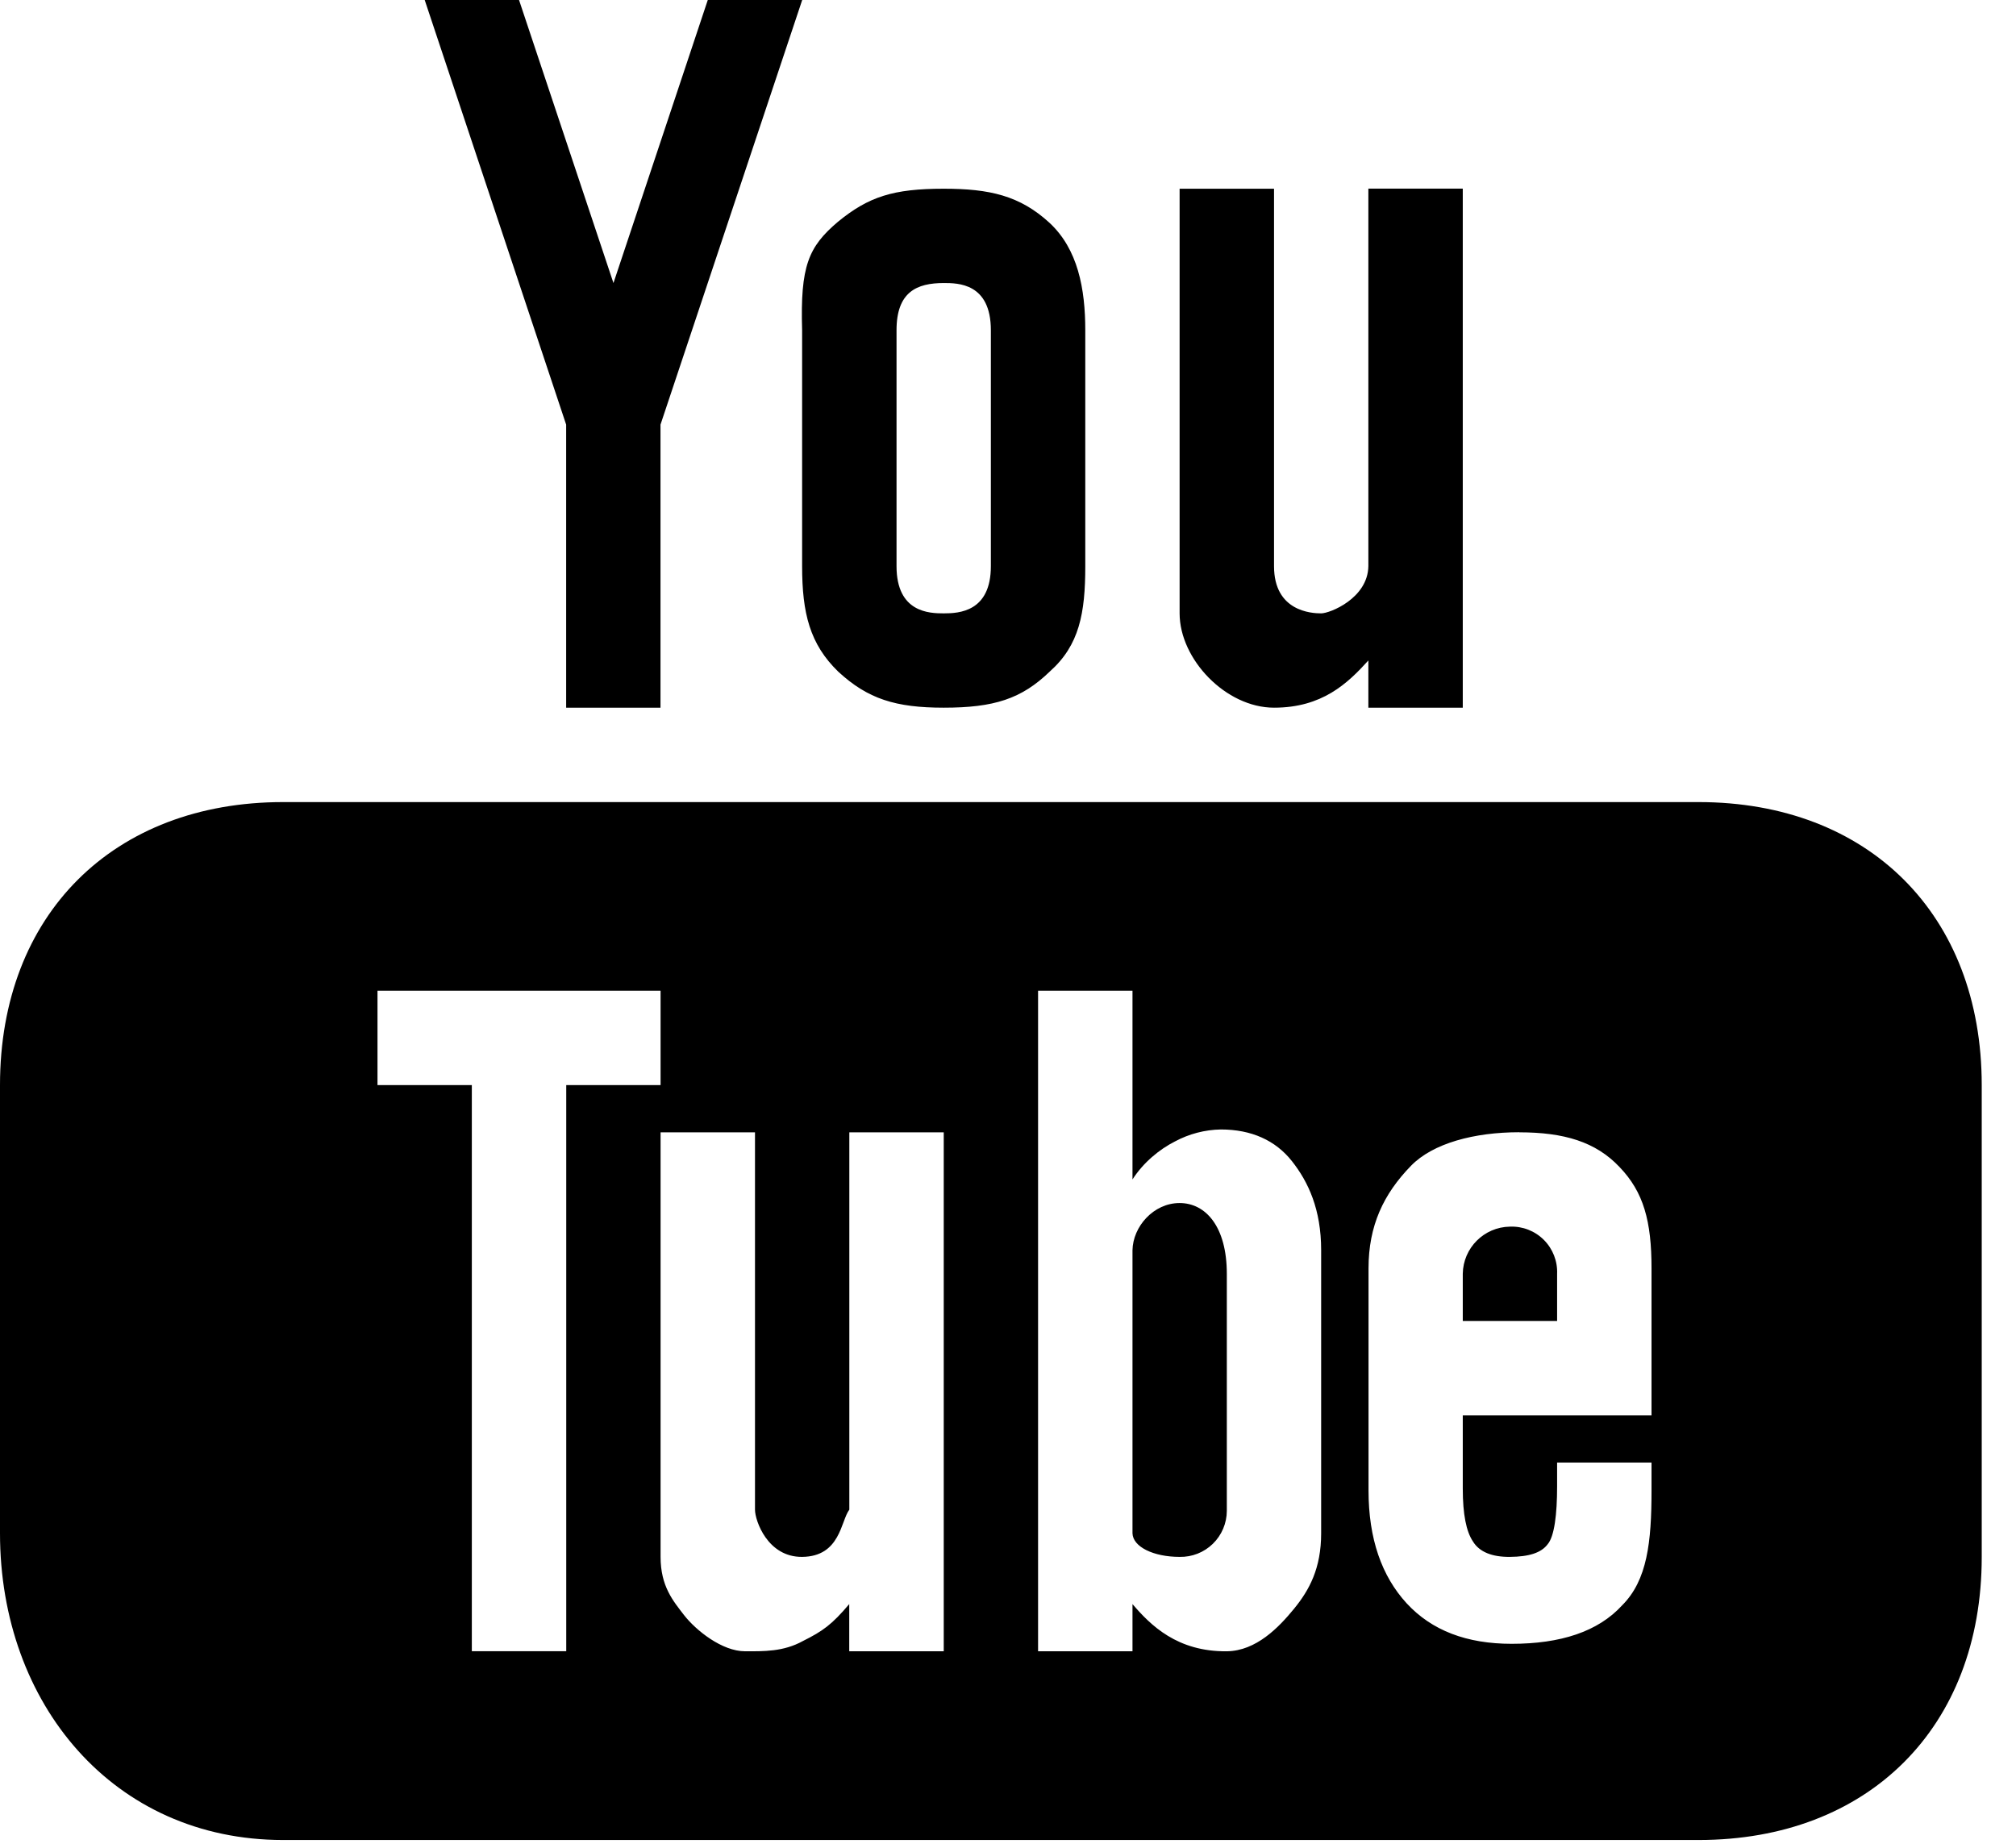
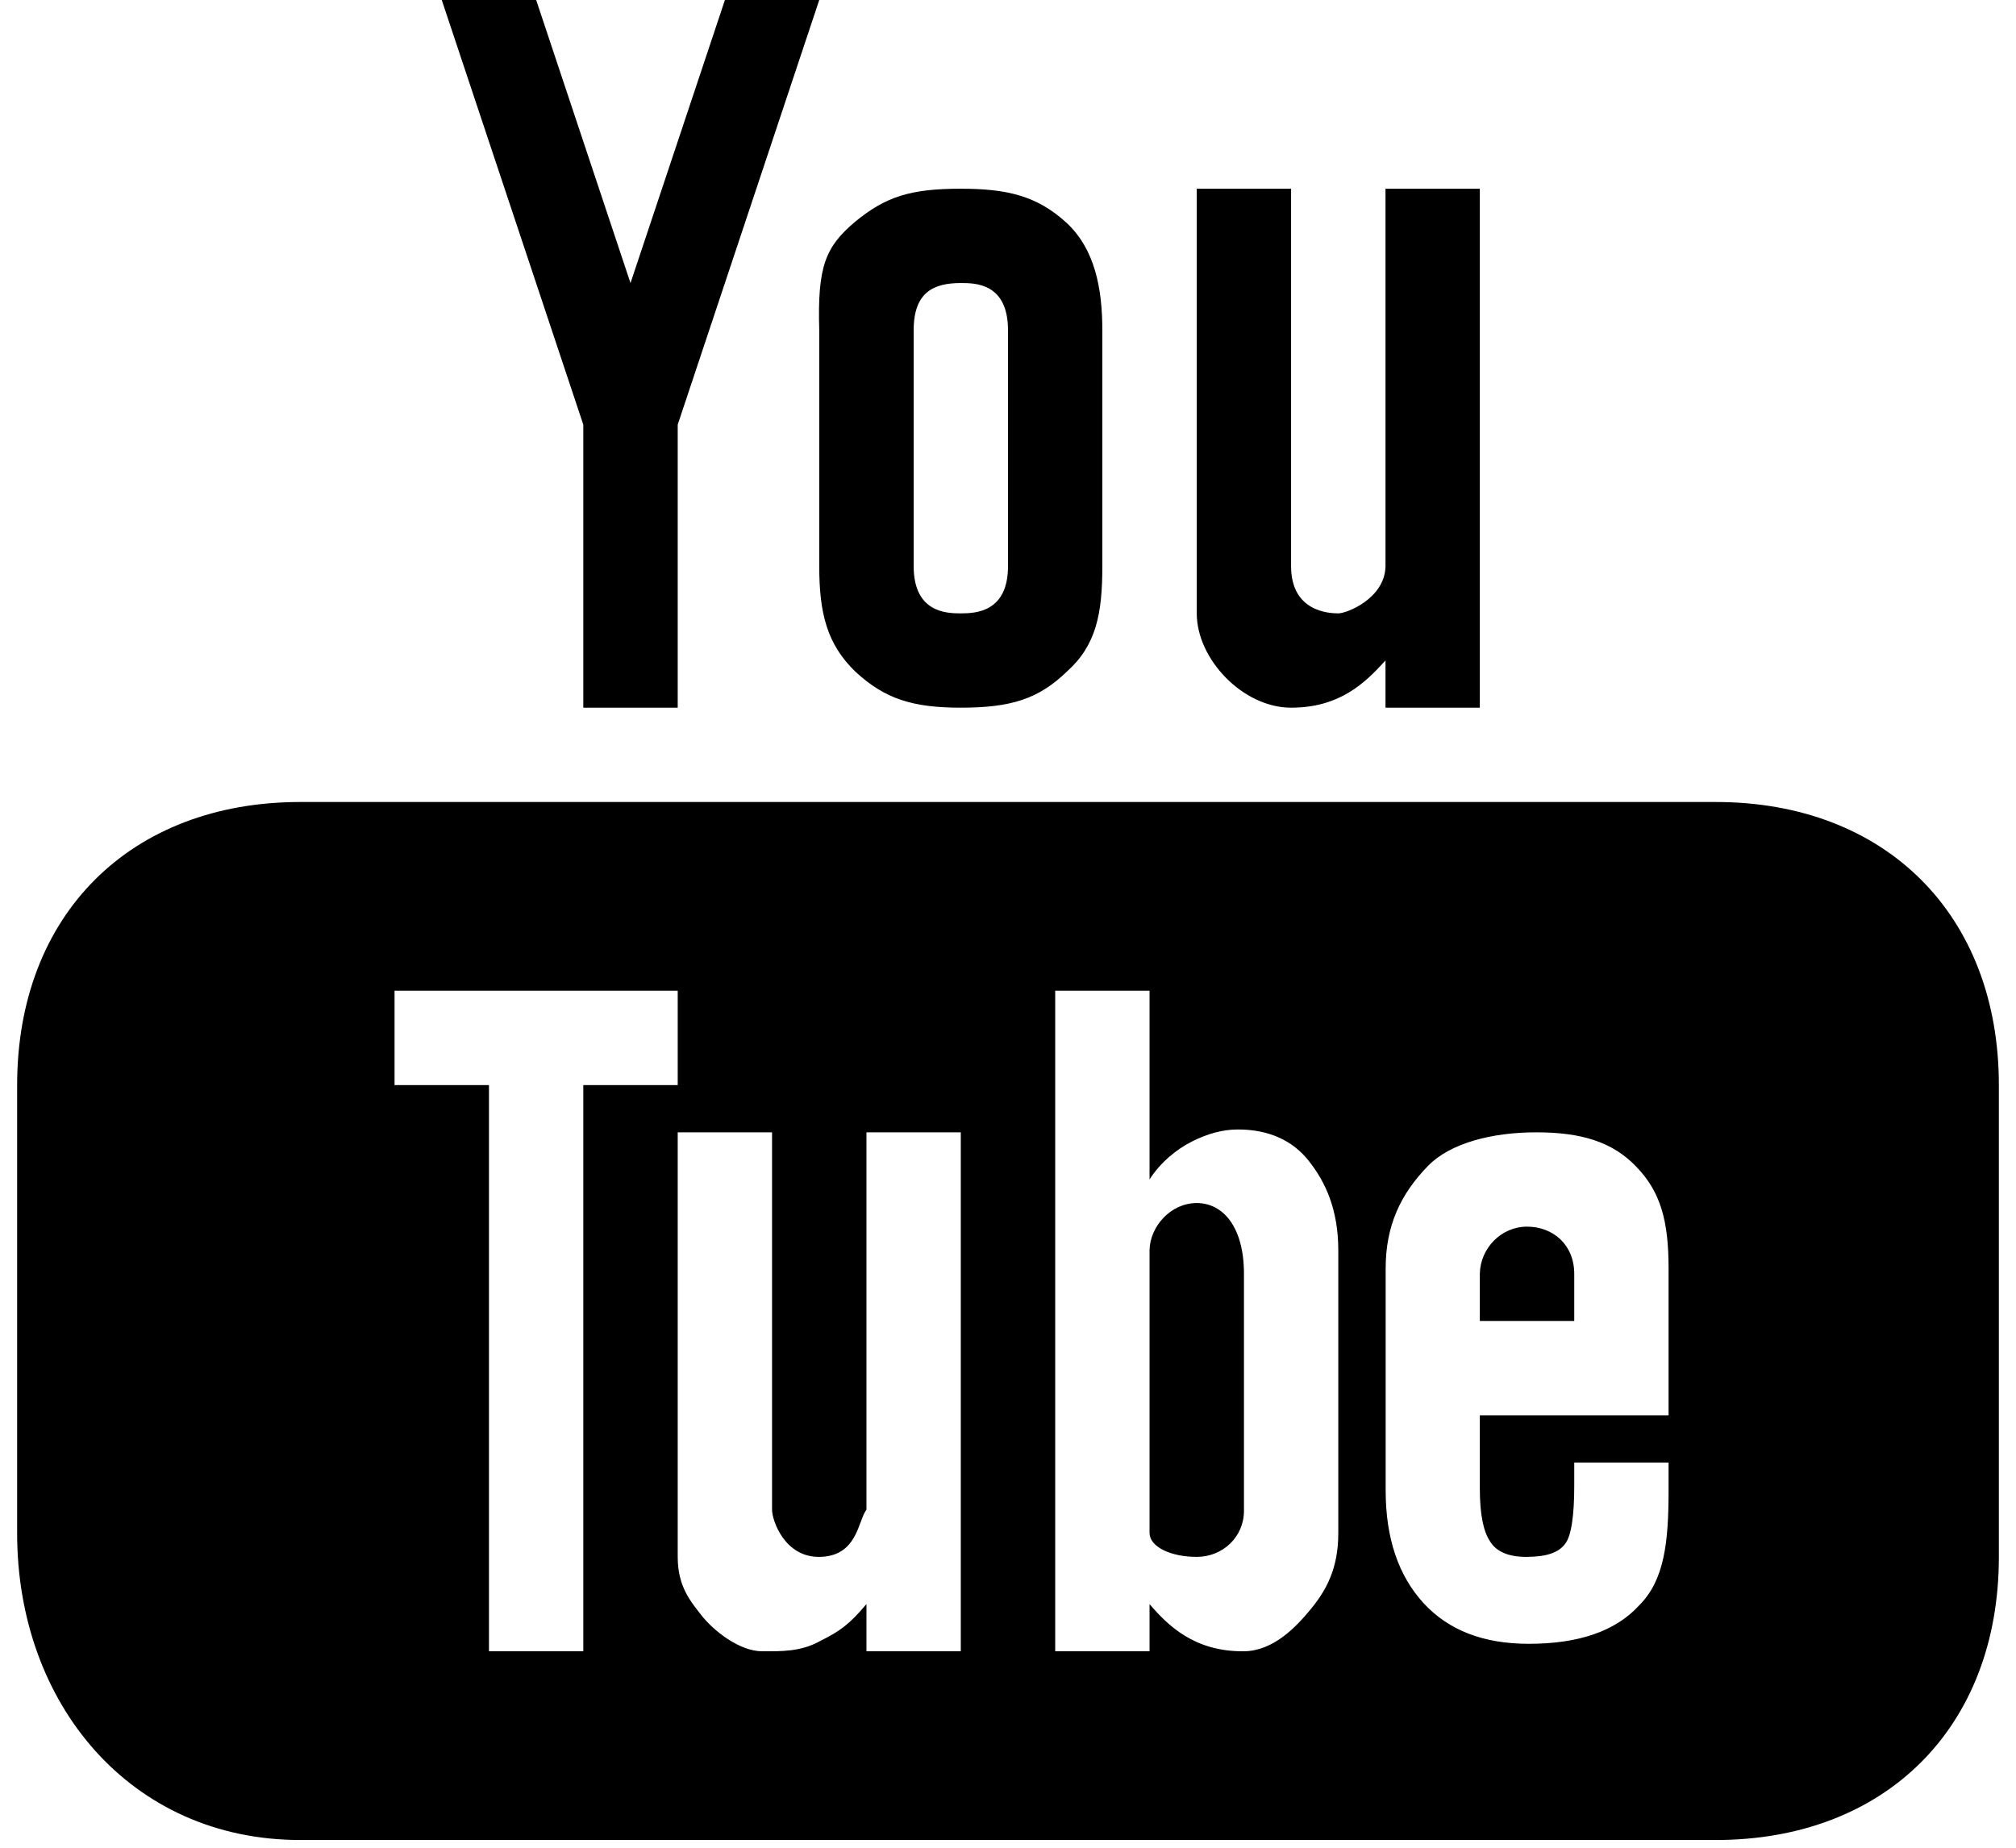
- <svg xmlns="http://www.w3.org/2000/svg" width="24" height="22" viewBox="0 0 24 22">
-   <path fill="#000" fill-rule="evenodd" d="M5.056 0L6.74 5.056v3.37h1.123v-3.37L9.55 0H8.426L7.303 3.37 6.179 0H5.056zm6.179 2.247c-.6 0-.894.094-1.26.394-.351.298-.449.526-.426 1.291v2.809c0 .56.092.928.43 1.256.352.325.683.429 1.256.429.598 0 .925-.104 1.262-.43.353-.314.423-.695.423-1.255V3.932c0-.495-.088-.966-.427-1.28-.352-.323-.713-.405-1.258-.405zm2.808 0v5.056c0 .546.55 1.123 1.124 1.123.573 0 .875-.288 1.123-.562v.562h1.124v-6.18H16.29v4.495c-.006.383-.458.562-.562.562-.116 0-.561-.024-.561-.562V2.247h-1.124zM11.235 3.37c.168 0 .561 0 .561.562v2.809c0 .544-.38.562-.561.562-.169 0-.562-.008-.562-.562V3.932c0-.458.243-.562.562-.562zM3.37 9.55C1.353 9.55 0 10.886 0 12.92v5.336c0 2.033 1.353 3.652 3.37 3.652h16.852c2.018 0 3.37-1.339 3.37-3.37V12.92c0-2.033-1.352-3.37-3.37-3.37H3.37zm1.124 2.246h3.37v1.124H6.741v6.74H5.617v-6.74H4.494v-1.124zm7.864 0h1.124v2.247c.129-.202.323-.36.505-.452a1.2 1.2 0 0 1 .547-.143c.364 0 .651.13.846.377.196.248.348.576.348 1.06v3.371c0 .417-.14.675-.323.899-.18.22-.45.502-.8.506-.59.006-.907-.309-1.123-.562v.562h-1.124v-7.865zm-4.494 1.686h1.124v4.493c0 .13.15.566.561.562.457-.004.46-.43.562-.562v-4.493h1.124v6.179H10.11v-.562c-.208.246-.316.322-.55.439-.234.13-.47.123-.69.123-.273 0-.582-.246-.726-.43-.13-.169-.28-.343-.28-.694v-5.055zm10.222 0c.534 0 .91.113 1.193.412.289.3.382.647.382 1.208v1.75h-2.247v.869c0 .313.042.514.121.632.078.129.234.186.44.184.228-.002.373-.048.45-.151.079-.093.112-.353.112-.691v-.281h1.124v.332c0 .614-.05 1.069-.35 1.368-.286.313-.732.458-1.315.458-.534 0-.95-.157-1.25-.482-.298-.325-.454-.77-.454-1.344v-2.644c0-.508.178-.885.505-1.221.262-.27.756-.4 1.29-.4zm-4.043.842c-.31 0-.556.28-.561.562v3.37c.005.162.251.281.561.281a.55.55 0 0 0 .562-.548v-2.822c0-.563-.252-.843-.562-.843zm3.932.281a.57.57 0 0 0-.561.562v.561h1.123v-.561a.54.54 0 0 0-.562-.562z" />
+ <svg xmlns="http://www.w3.org/2000/svg" width="24px" height="22px" viewBox="0 0 24 22" version="1.1">
+   <defs />
+   <g id="Page-1" stroke="none" stroke-width="1" fill="none" fill-rule="evenodd">
+     <g id="Desktop-Rus_och-Search" transform="translate(-935, -7397)" fill="#000000">
+       <path d="M940.259,7397 L941.944,7402.056 L941.944,7405.426 L943.068,7405.426 L943.068,7402.056 L944.753,7397 L943.63,7397 L942.506,7400.37 L941.383,7397 L940.259,7397 Z M946.438,7399.247 C945.838,7399.247 945.544,7399.341 945.179,7399.641 C944.828,7399.939 944.73,7400.167 944.753,7400.932 L944.753,7403.741 C944.753,7404.3 944.844,7404.669 945.183,7404.997 C945.534,7405.322 945.866,7405.426 946.438,7405.426 C947.037,7405.426 947.364,7405.322 947.701,7404.996 C948.053,7404.682 948.123,7404.301 948.123,7403.741 L948.123,7400.932 C948.123,7400.437 948.035,7399.966 947.697,7399.653 C947.344,7399.329 946.983,7399.247 946.438,7399.247 Z M949.247,7399.247 L949.247,7404.303 C949.247,7404.849 949.797,7405.426 950.37,7405.426 C950.943,7405.426 951.246,7405.138 951.494,7404.864 L951.494,7405.426 L952.617,7405.426 L952.617,7399.247 L951.494,7399.247 L951.494,7403.741 C951.488,7404.124 951.035,7404.303 950.932,7404.303 C950.815,7404.303 950.37,7404.279 950.37,7403.741 L950.37,7399.247 L949.247,7399.247 Z M946.438,7400.37 C946.607,7400.37 947,7400.369 947,7400.932 L947,7403.741 C947,7404.285 946.62,7404.303 946.438,7404.303 C946.27,7404.303 945.877,7404.295 945.877,7403.741 L945.877,7400.932 C945.877,7400.474 946.12,7400.37 946.438,7400.37 Z M938.574,7406.549 C936.556,7406.549 935.204,7407.887 935.204,7409.92 L935.204,7415.256 C935.204,7417.289 936.556,7418.908 938.574,7418.908 L955.426,7418.908 C957.444,7418.908 958.796,7417.569 958.796,7415.537 L958.796,7409.92 C958.796,7407.887 957.444,7406.549 955.426,7406.549 L938.574,7406.549 Z M939.697,7408.796 L943.068,7408.796 L943.068,7409.92 L941.944,7409.92 L941.944,7416.661 L940.821,7416.661 L940.821,7409.92 L939.697,7409.92 L939.697,7408.796 Z M947.562,7408.796 L948.685,7408.796 L948.685,7411.043 C948.814,7410.841 949.008,7410.682 949.191,7410.591 C949.373,7410.499 949.555,7410.448 949.737,7410.448 C950.102,7410.448 950.389,7410.577 950.583,7410.825 C950.779,7411.073 950.932,7411.401 950.932,7411.886 L950.932,7415.256 C950.932,7415.673 950.791,7415.931 950.608,7416.155 C950.428,7416.375 950.158,7416.657 949.809,7416.661 C949.218,7416.667 948.902,7416.352 948.685,7416.099 L948.685,7416.661 L947.562,7416.661 L947.562,7408.796 Z M943.068,7410.482 L944.191,7410.482 L944.191,7414.975 C944.191,7415.105 944.342,7415.541 944.753,7415.537 C945.21,7415.533 945.213,7415.106 945.315,7414.975 L945.315,7410.482 L946.438,7410.482 L946.438,7416.661 L945.315,7416.661 L945.315,7416.099 C945.107,7416.345 944.999,7416.421 944.765,7416.538 C944.531,7416.669 944.295,7416.661 944.074,7416.661 C943.802,7416.661 943.493,7416.415 943.349,7416.231 C943.218,7416.062 943.068,7415.888 943.068,7415.537 L943.068,7410.482 Z M953.29,7410.482 C953.824,7410.482 954.199,7410.595 954.482,7410.894 C954.771,7411.193 954.864,7411.541 954.864,7412.102 L954.864,7413.852 L952.617,7413.852 L952.617,7414.721 C952.617,7415.034 952.66,7415.235 952.739,7415.353 C952.817,7415.482 952.973,7415.539 953.179,7415.537 C953.407,7415.535 953.551,7415.489 953.629,7415.386 C953.708,7415.293 953.741,7415.033 953.741,7414.695 L953.741,7414.414 L954.864,7414.414 L954.864,7414.746 C954.864,7415.36 954.815,7415.815 954.514,7416.114 C954.229,7416.427 953.783,7416.572 953.2,7416.572 C952.666,7416.572 952.25,7416.415 951.949,7416.09 C951.651,7415.765 951.496,7415.321 951.496,7414.746 L951.496,7412.102 C951.496,7411.594 951.673,7411.217 952.001,7410.881 C952.263,7410.612 952.757,7410.482 953.29,7410.482 Z M949.247,7411.324 C948.937,7411.324 948.69,7411.603 948.685,7411.886 L948.685,7415.256 C948.69,7415.418 948.937,7415.537 949.247,7415.537 C949.557,7415.537 949.809,7415.299 949.809,7414.989 L949.809,7412.167 C949.809,7411.604 949.557,7411.324 949.247,7411.324 Z M953.179,7411.605 C952.869,7411.605 952.622,7411.865 952.617,7412.167 L952.617,7412.728 L953.741,7412.728 L953.741,7412.167 C953.741,7411.821 953.489,7411.605 953.179,7411.605 Z" id="icone_black_youtube" />
+     </g>
+   </g>
</svg>
